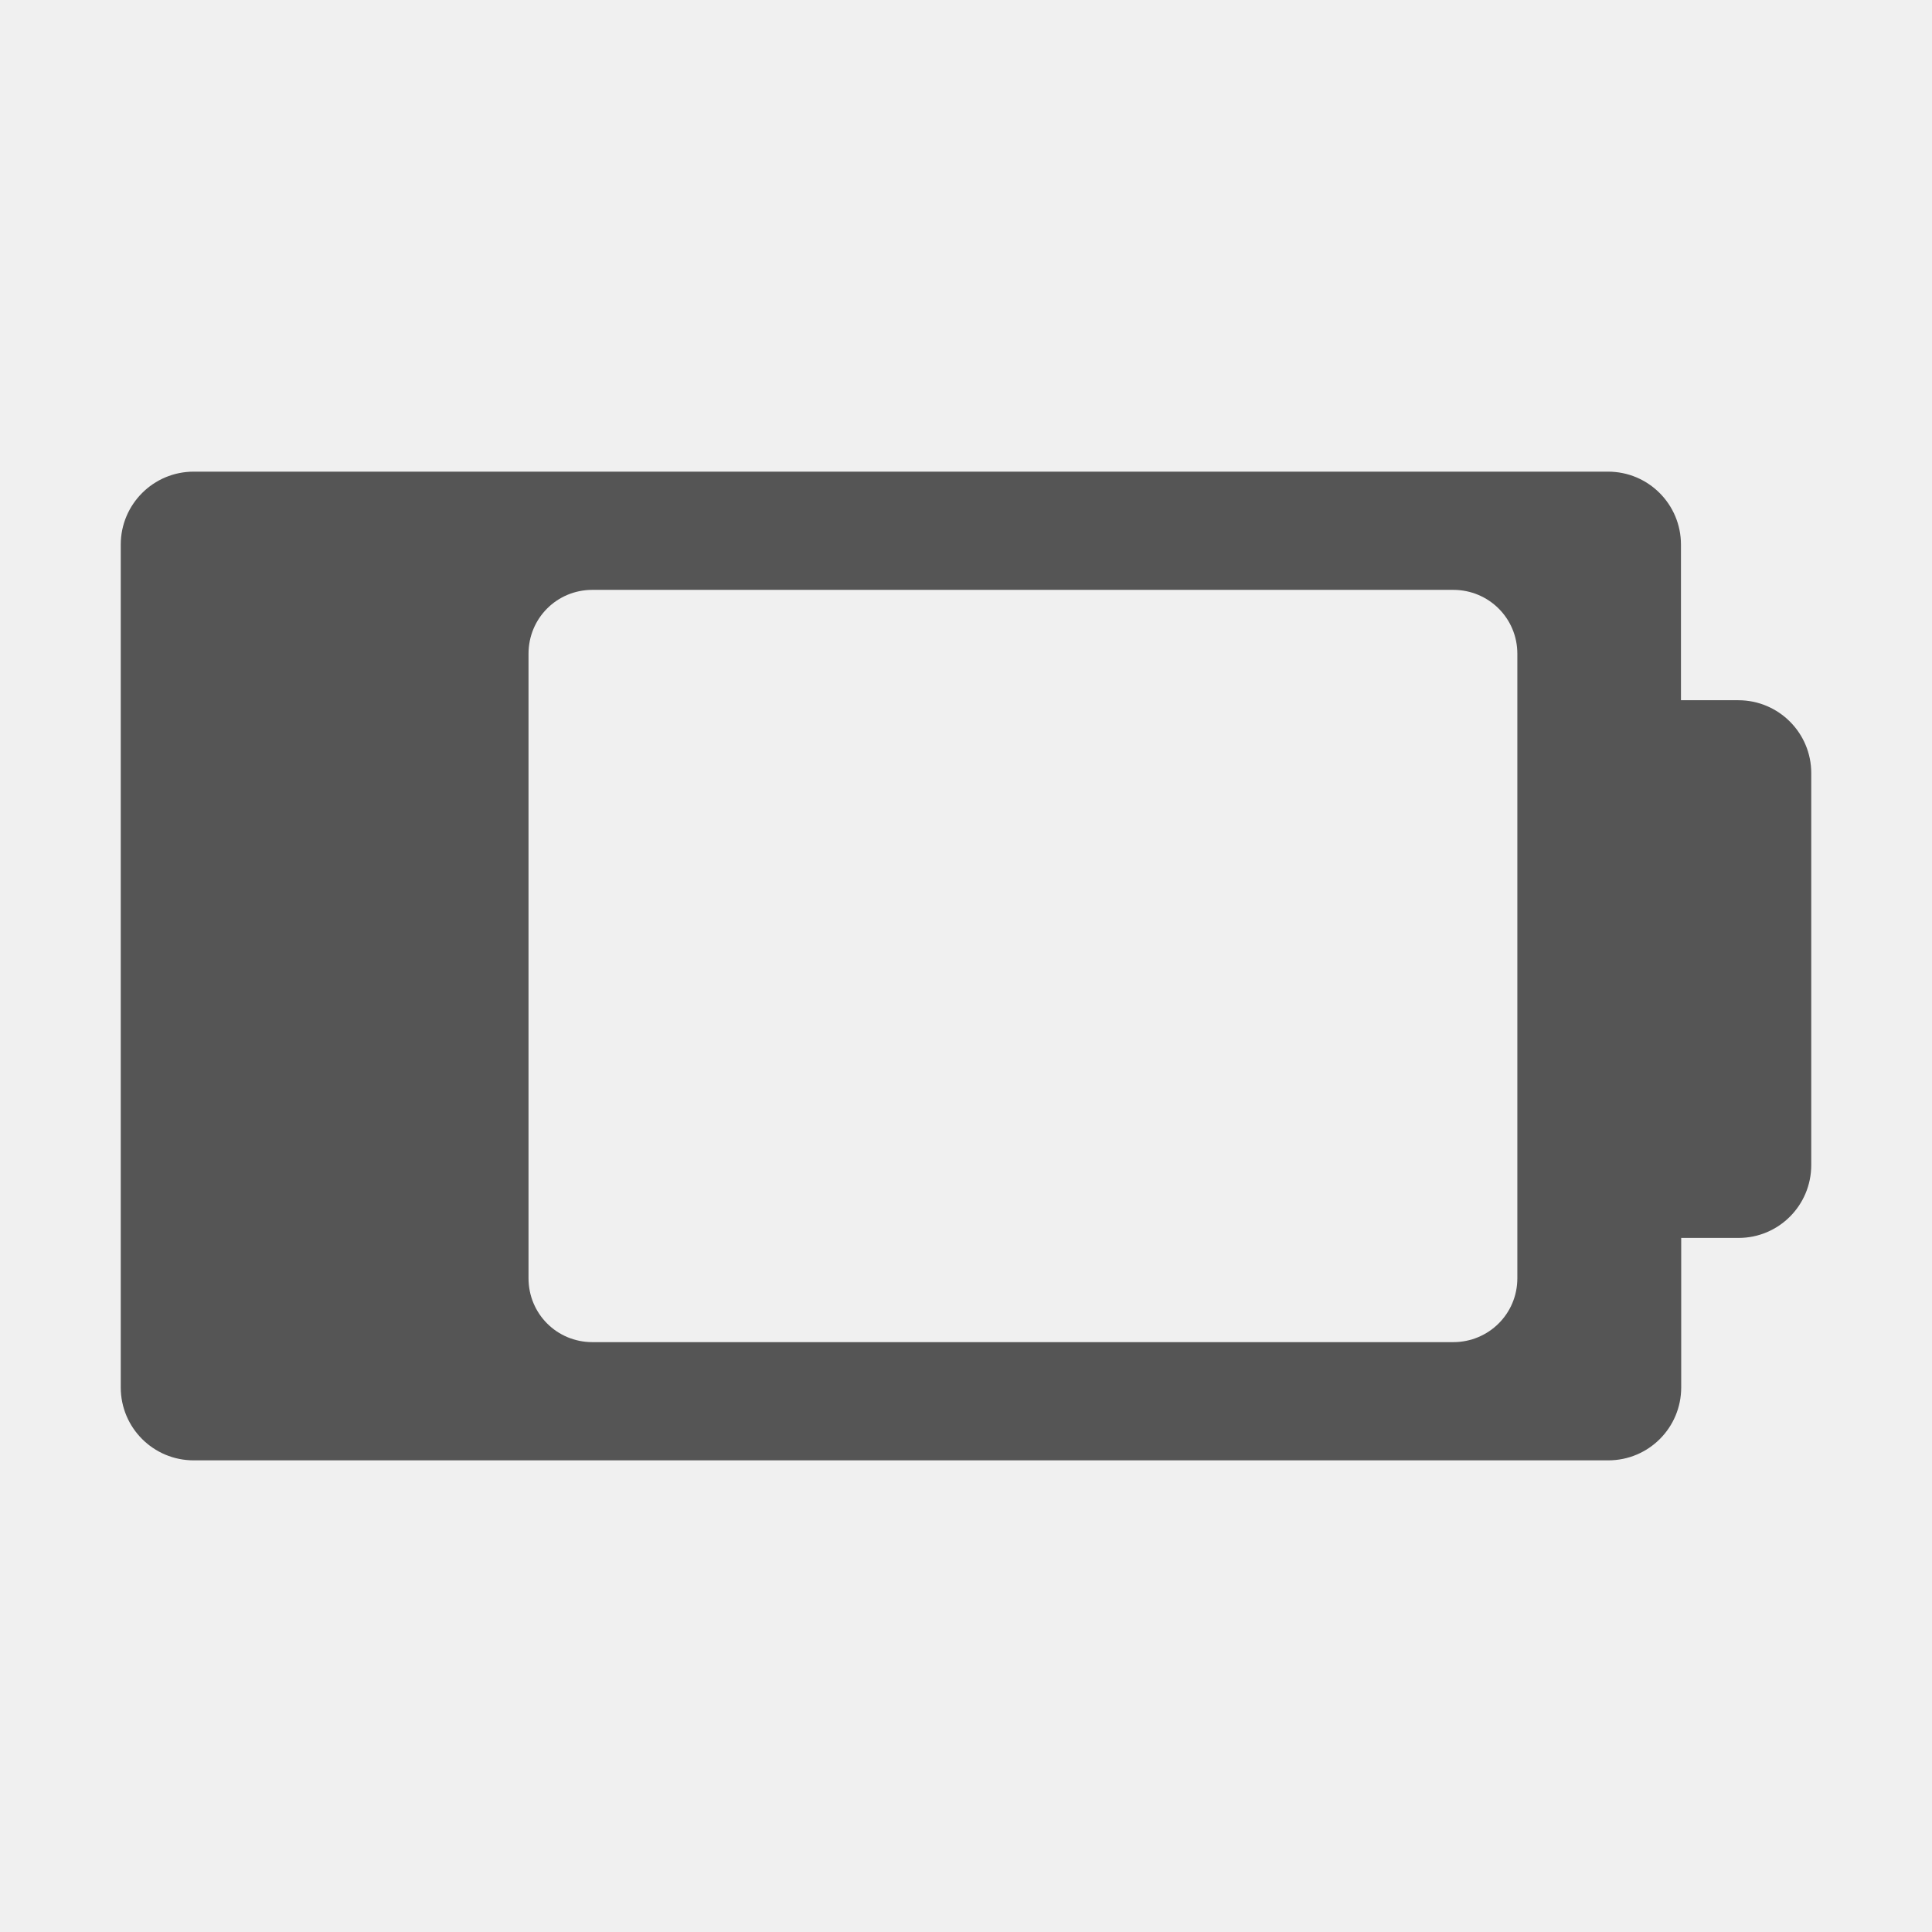
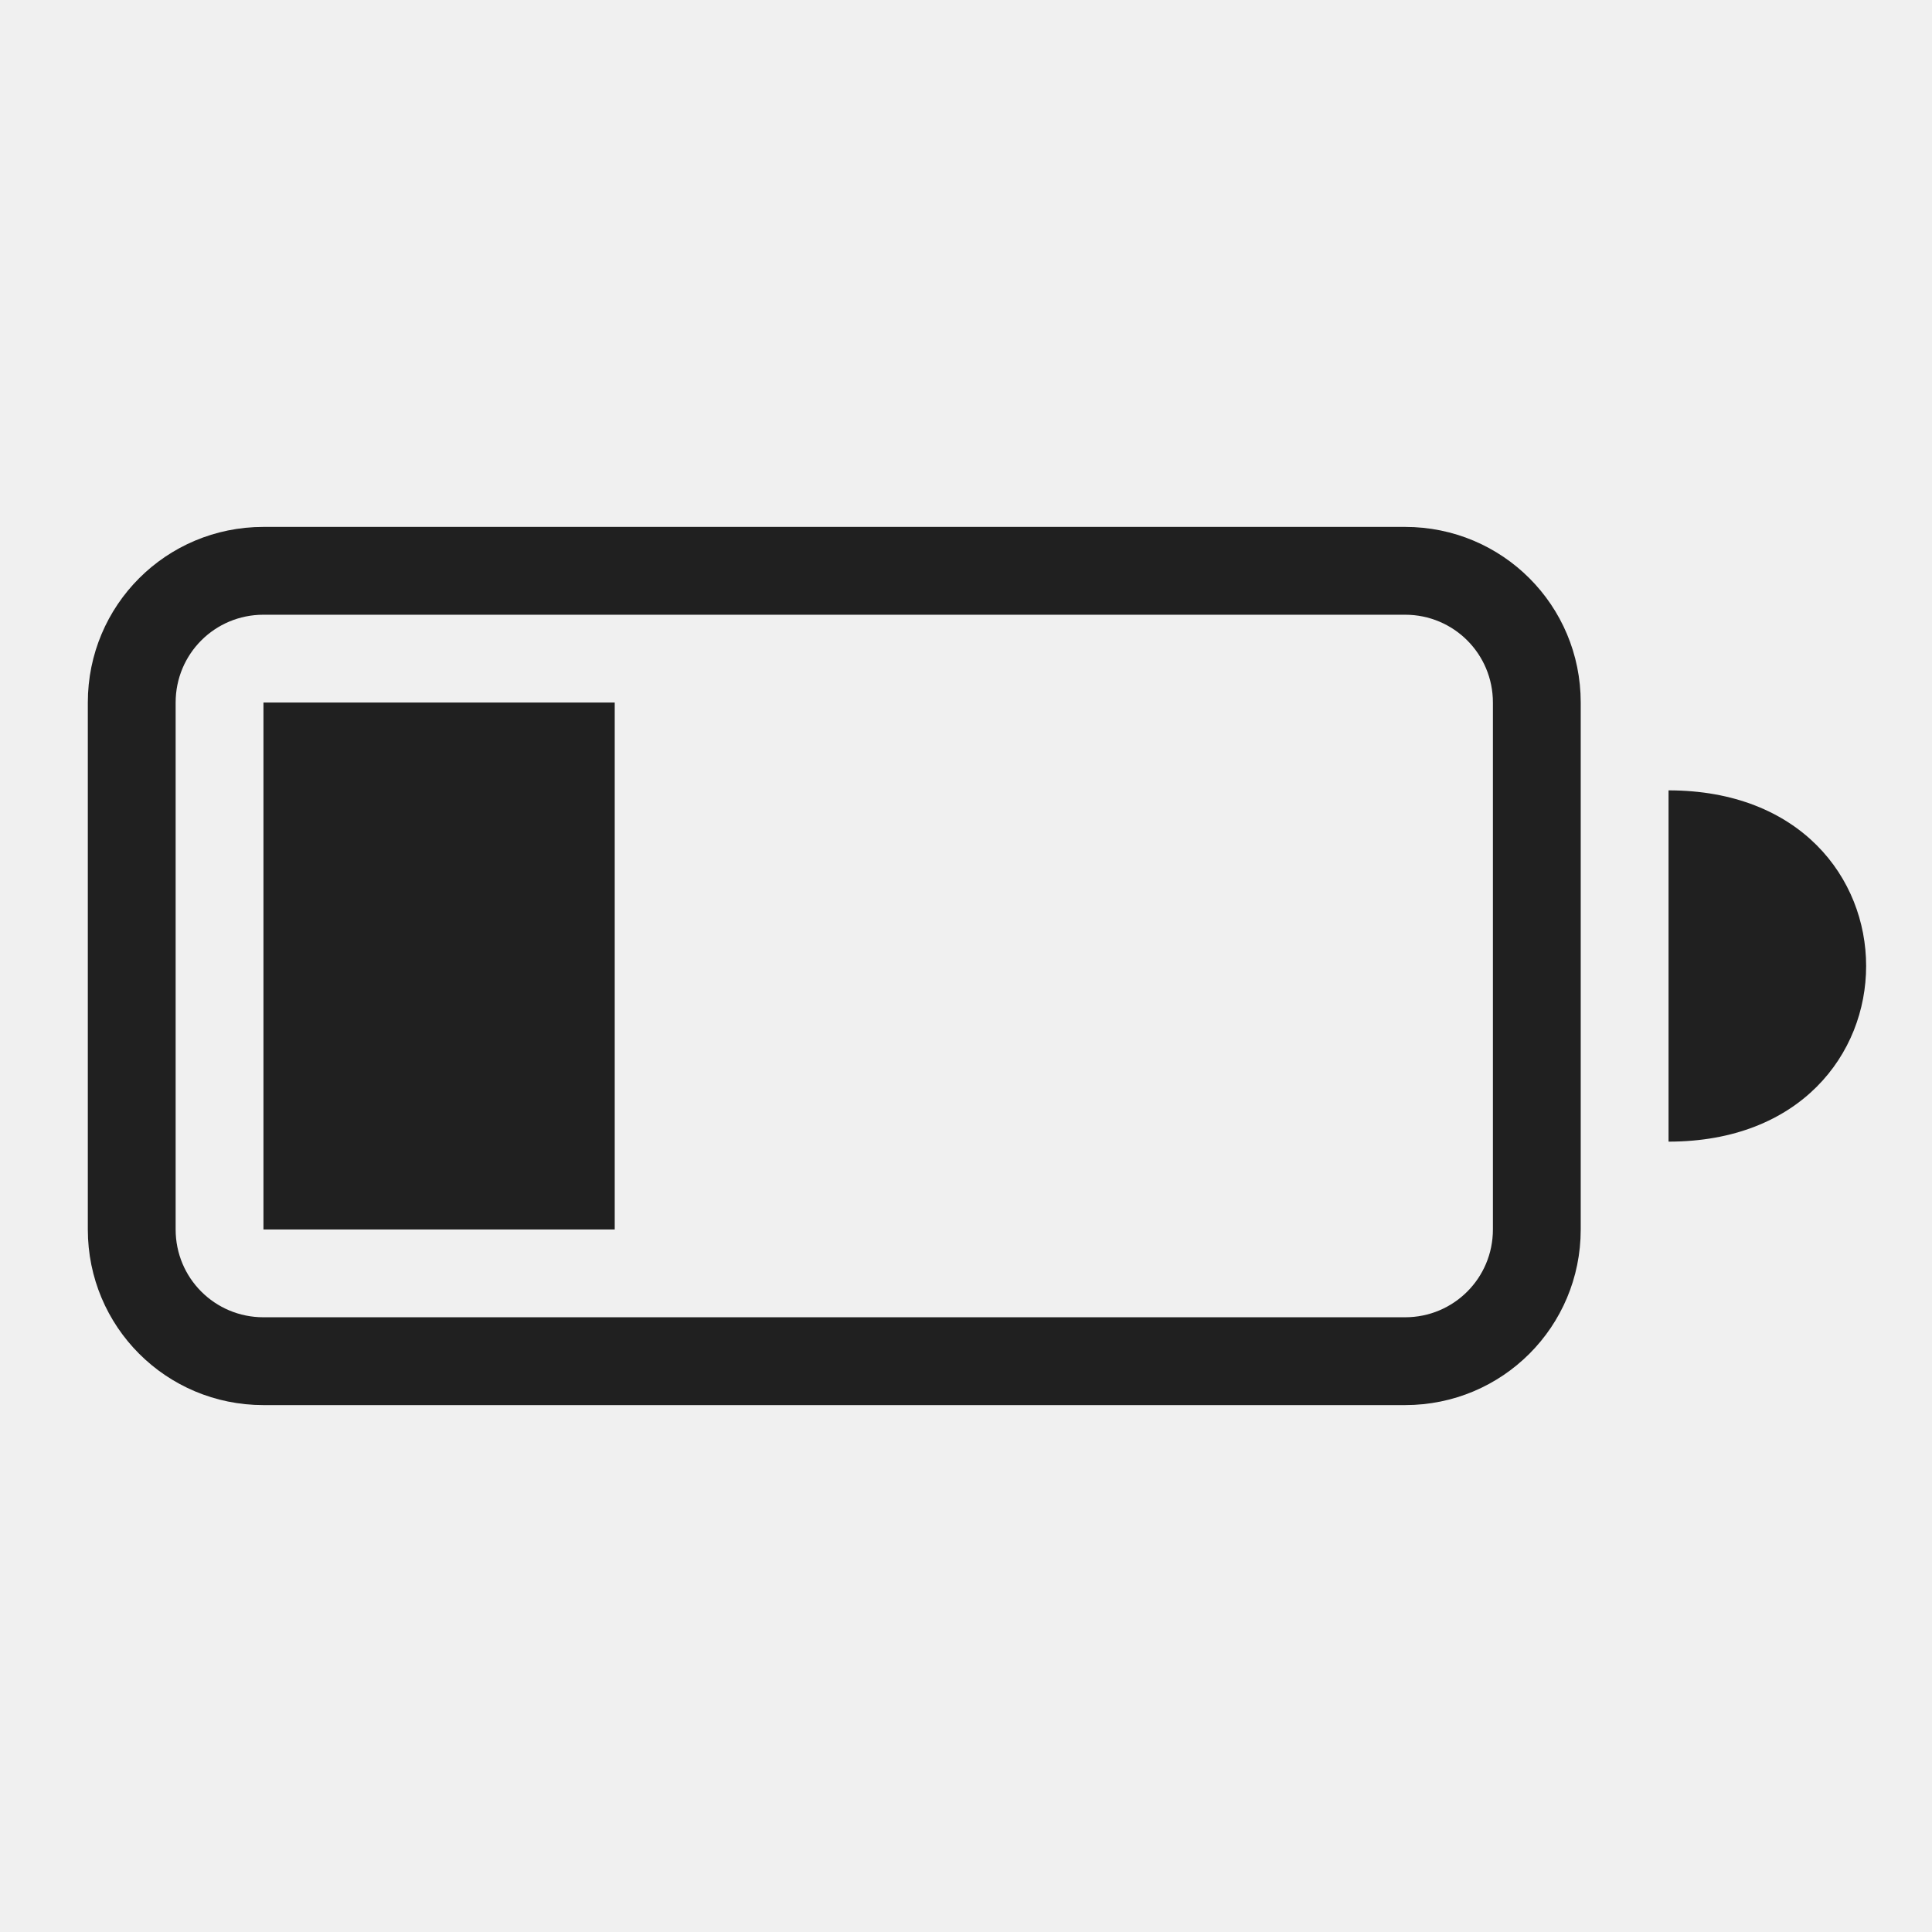
- <svg xmlns="http://www.w3.org/2000/svg" id="svg7384" style="enable-background:new" height="16" width="16" version="1.1">
+ <svg xmlns="http://www.w3.org/2000/svg" id="svg7384" style="enable-background:new" height="22" width="22" version="1.1">
  <defs id="defs7386">
    <filter id="filter7554" style="color-interpolation-filters:sRGB">
      <feBlend id="feBlend7556" in2="BackgroundImage" mode="darken" />
    </filter>
+     <filter style="color-interpolation-filters:sRGB" id="filter7554-5">
+       <feBlend mode="darken" in2="BackgroundImage" id="feBlend7556-4" />
+     </filter>
  </defs>
-   <g style="fill:#ffffff;fill-opacity:1" id="g4250" transform="matrix(0.5211242,0,0,0.5211242,20.76754,5.34527)">
-     <path style="fill:#555555;fill-opacity:1" d="M 1.604,3.906 C 1.27,3.906 1,4.177 1,4.51 l 0,6.98 c 0,0.334 0.27,0.604 0.604,0.604 l 11.715,0 c 0.334,0 0.604,-0.27 0.604,-0.604 l 0,-1.238 0.475,0 C 14.73,10.252 15,9.983 15,9.648 L 15,6.404 C 15.001,6.07 14.73,5.799 14.396,5.799 l -0.475,0 0,-1.289 c 0,-0.333 -0.269,-0.604 -0.604,-0.604 z m 3.302,0.979 7.129,0 c 0.294,0 0.531,0.235 0.531,0.529 l 0,5.172 c 0,0.294 -0.237,0.529 -0.531,0.529 l -7.129,0 c -0.294,0 -0.529,-0.235 -0.529,-0.529 l 0,-5.172 c 0,-0.294 0.235,-0.529 0.529,-0.529 z" transform="matrix(1.918929,0,0,1.918929,-39.85142,-10.25719)" id="path4288" />
-     <g style="fill:#ffffff;fill-opacity:1" transform="matrix(0.02205965,0,0,0.02205965,-29.9,-0.3914914)" id="g3-9">
-       <g style="fill:#ffffff;fill-opacity:1" id="g5-4" />
-     </g>
-   </g>
+   <path style="clip-rule:evenodd;fill:#202020;fill-rule:evenodd;stroke-linejoin:round;stroke-miterlimit:1.414;fill-opacity:1" d="M 3,6 C 1.892,6 1,6.892 1,8 v 6 c 0,1.108 0.892,2 2,2 h 13 c 1.108,0 2,-0.892 2,-2 V 8 C 18,6.892 17.108,6 16,6 Z m 0,1 h 13 c 0.554,0 1,0.446 1,1 v 6 c 0,0.554 -0.446,1 -1,1 H 3 C 2.446,15 2,14.554 2,14 V 8 C 2,7.446 2.446,7 3,7 Z m 0,1 v 6 H 7 V 8 Z M 19,9 V 13 c 3,0 3,-4 0,-4 z" id="path2-7" />
</svg>
